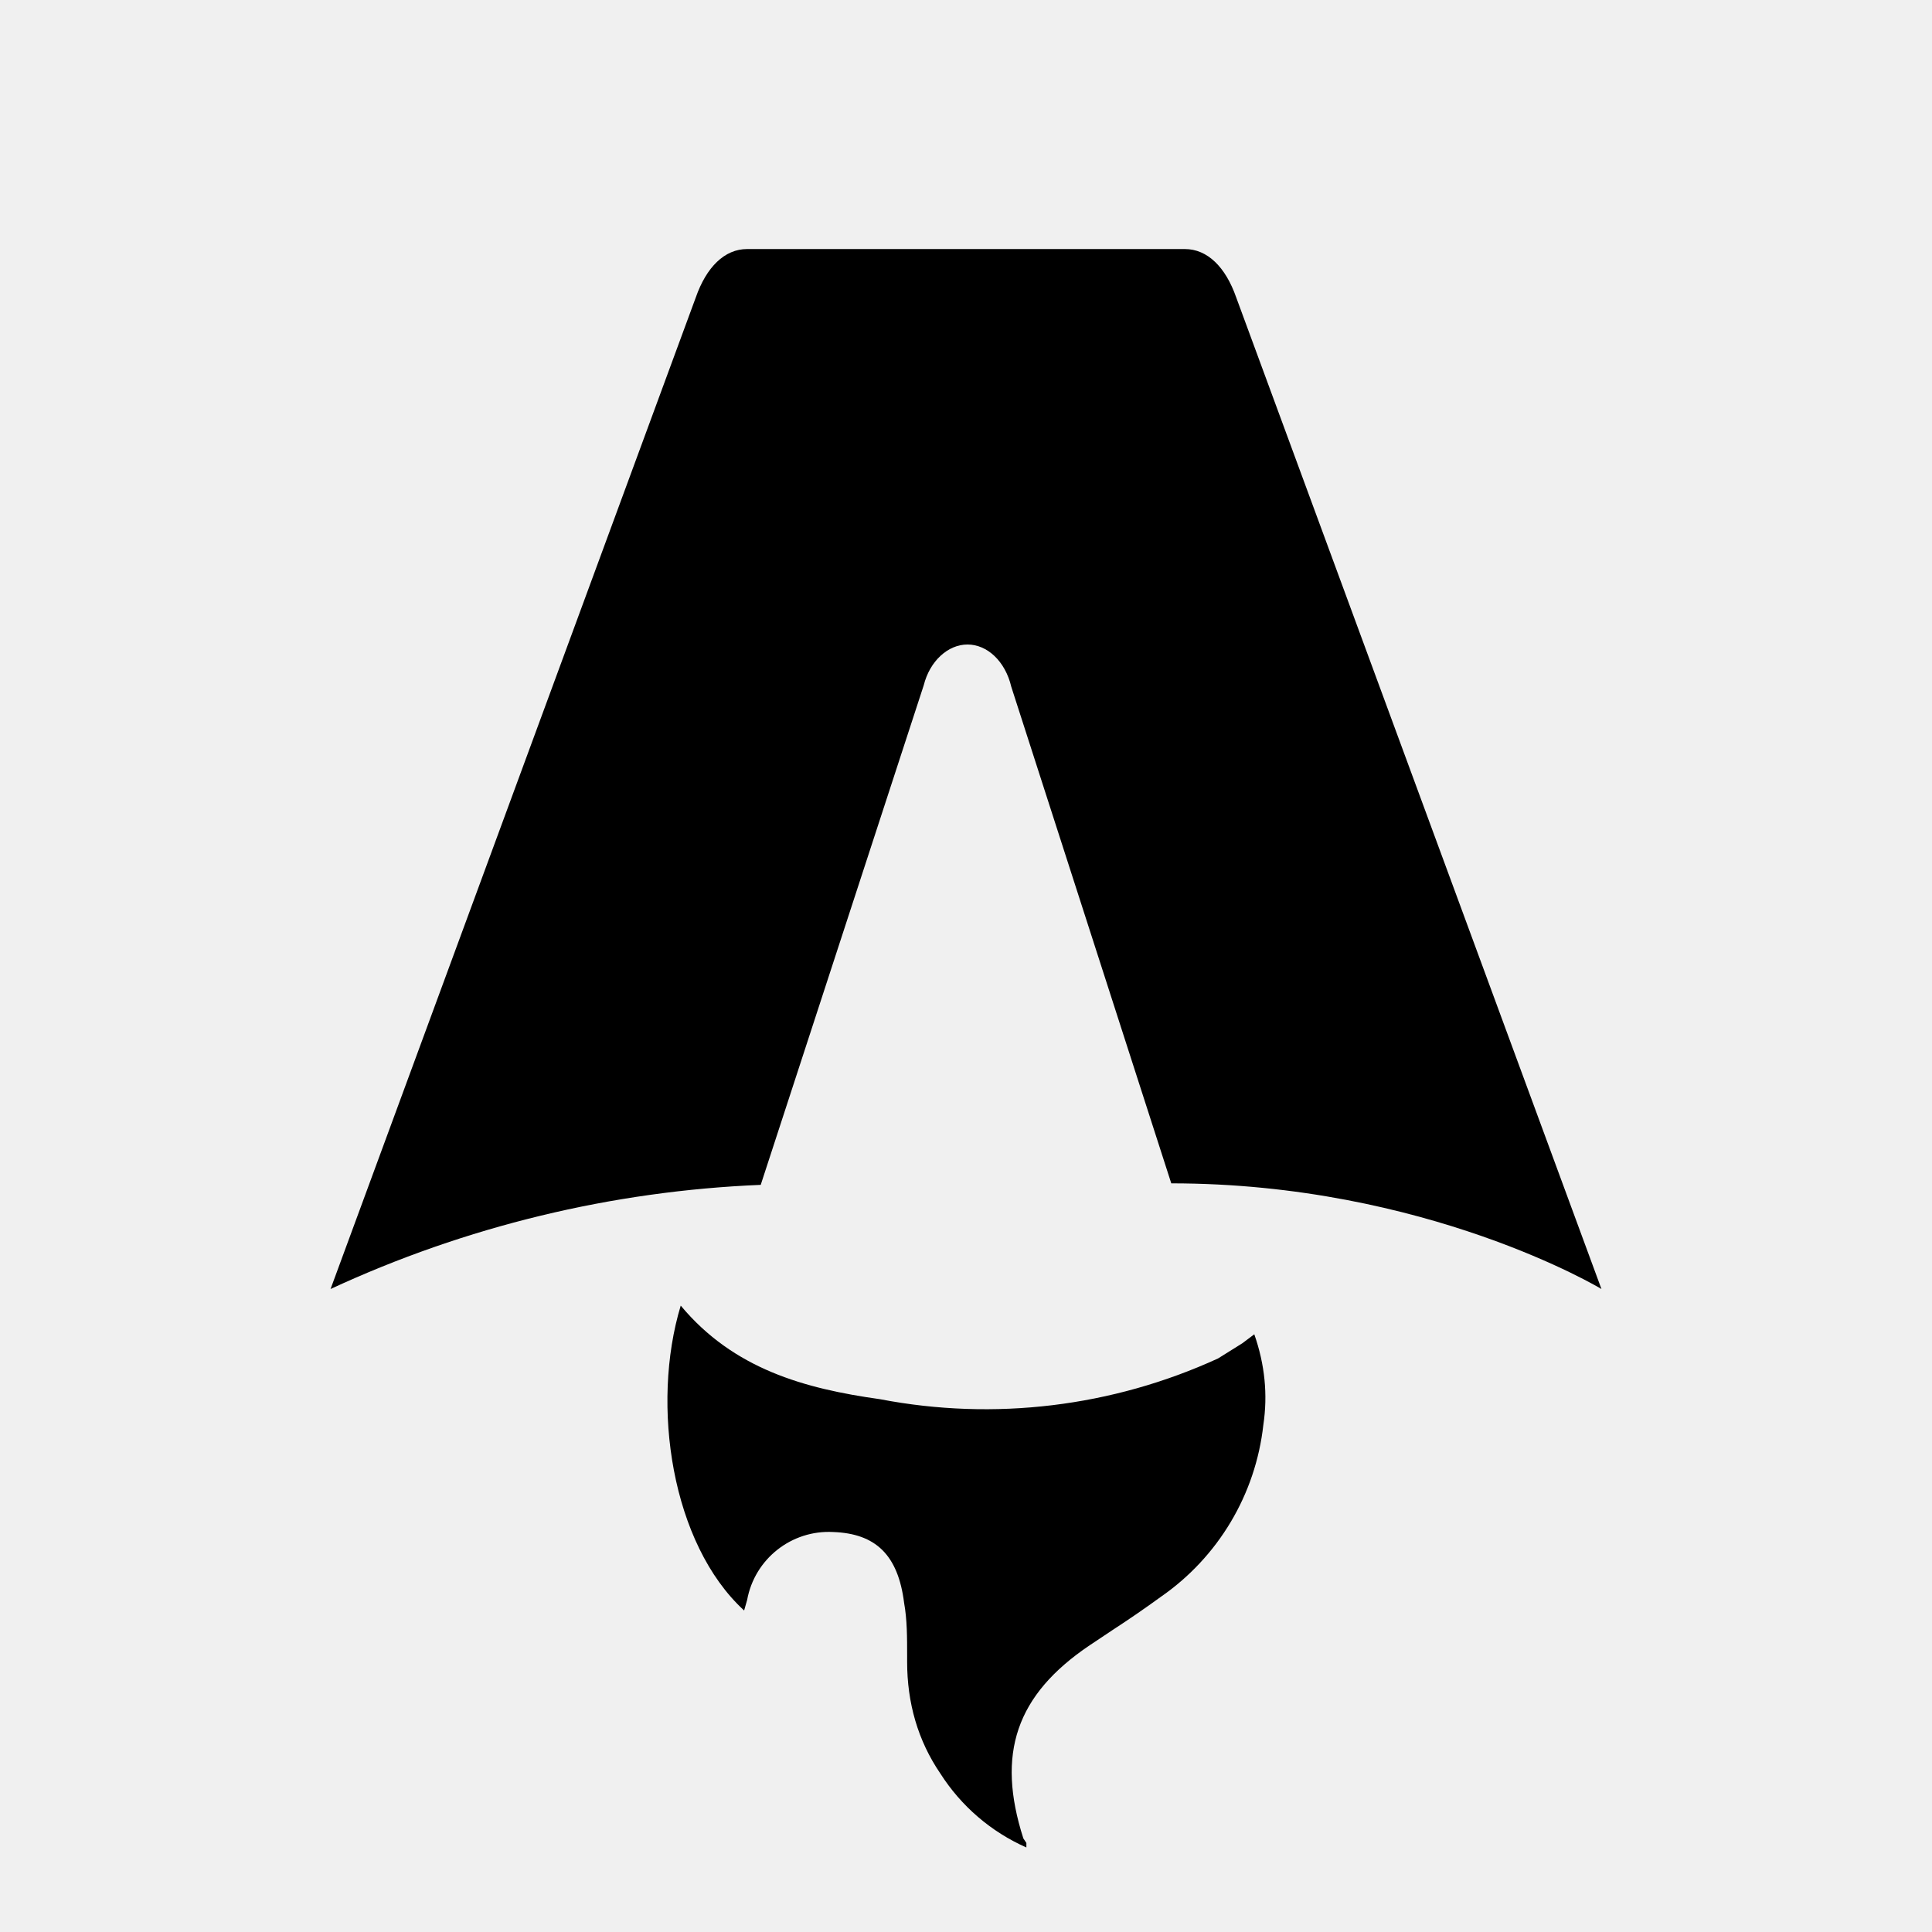
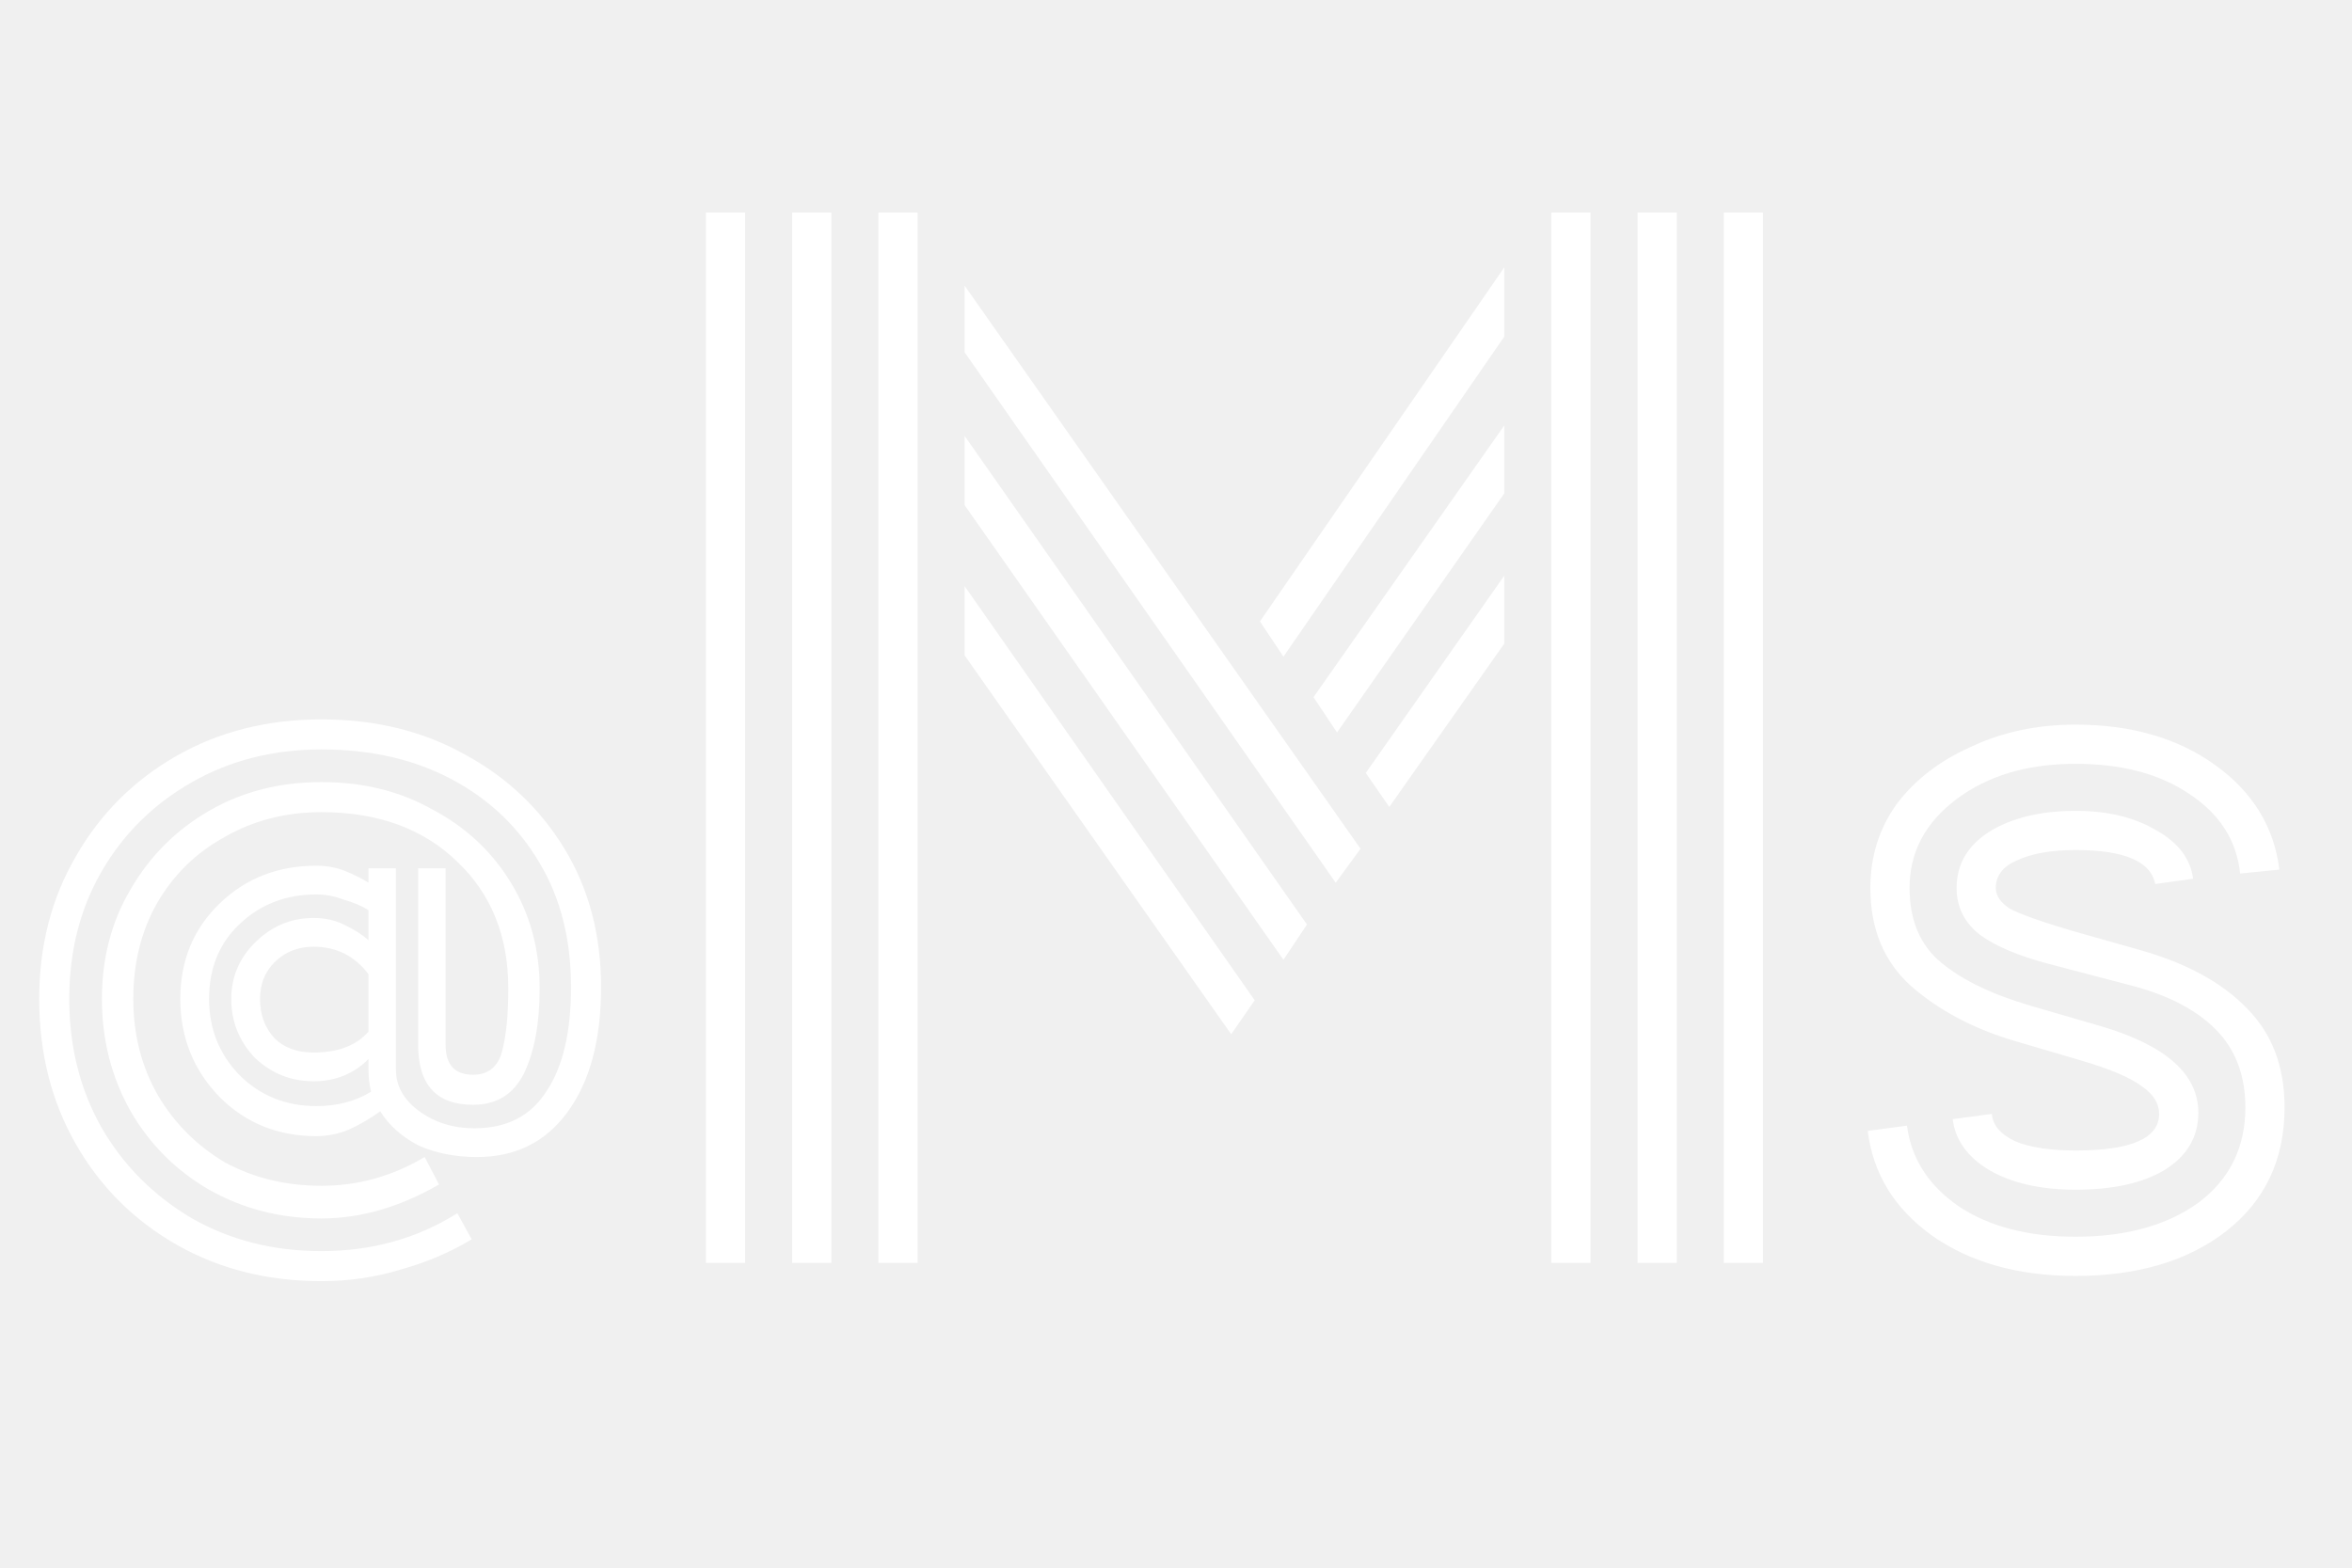
- <svg xmlns="http://www.w3.org/2000/svg" fill="none" viewBox="0 0 128 128">
-   <path d="M50.4 78.5a75.1 75.1 0 0 0-28.5 6.9l24.2-65.7c.7-2 1.9-3.2 3.4-3.2h29c1.5 0 2.7 1.2 3.4 3.2l24.2 65.7s-11.6-7-28.5-7L67 45.5c-.4-1.7-1.6-2.8-2.9-2.8-1.3 0-2.5 1.1-2.9 2.7L50.4 78.5Zm-1.1 28.2Zm-4.2-20.2c-2 6.6-.6 15.8 4.2 20.2a17.5 17.5 0 0 1 .2-.7 5.5 5.5 0 0 1 5.7-4.5c2.8.1 4.3 1.5 4.7 4.7.2 1.1.2 2.3.2 3.5v.4c0 2.7.7 5.2 2.2 7.4a13 13 0 0 0 5.7 4.9v-.3l-.2-.3c-1.8-5.6-.5-9.5 4.4-12.8l1.5-1a73 73 0 0 0 3.2-2.2 16 16 0 0 0 6.8-11.4c.3-2 .1-4-.6-6l-.8.6-1.6 1a37 37 0 0 1-22.4 2.7c-5-.7-9.7-2-13.2-6.2Z" />
-   <style>
-         path { fill: #000; }
-         @media (prefers-color-scheme: dark) {
-             path { fill: #FFF; }
-         }
-     </style>
+ <svg xmlns="http://www.w3.org/2000/svg" width="54" height="36" viewBox="0 0 54 36" fill="none">
+   <path d="M7.38 29.42C6.14 29.42 5.03 29.14 4.05 28.58C3.07 28.02 2.3 27.25 1.74 26.27C1.18 25.29 0.9 24.18 0.9 22.94C0.9 21.72 1.18 20.63 1.74 19.67C2.3 18.69 3.07 17.92 4.05 17.36C5.03 16.8 6.14 16.52 7.38 16.52C8.62 16.52 9.72 16.79 10.68 17.33C11.64 17.85 12.4 18.57 12.96 19.49C13.52 20.41 13.8 21.47 13.8 22.67C13.8 23.89 13.54 24.85 13.02 25.55C12.52 26.23 11.83 26.57 10.95 26.57C10.45 26.57 10 26.48 9.6 26.3C9.22 26.1 8.93 25.84 8.73 25.52C8.51 25.68 8.27 25.82 8.01 25.94C7.77 26.04 7.52 26.09 7.26 26.09C6.38 26.09 5.64 25.79 5.04 25.19C4.44 24.57 4.14 23.82 4.14 22.94C4.14 22.06 4.44 21.33 5.04 20.75C5.64 20.17 6.38 19.88 7.26 19.88C7.5 19.88 7.72 19.92 7.92 20C8.12 20.08 8.3 20.17 8.46 20.27V19.94H9.09V24.56C9.09 24.94 9.27 25.26 9.63 25.52C9.99 25.78 10.41 25.91 10.89 25.91C11.63 25.91 12.18 25.63 12.54 25.07C12.92 24.51 13.11 23.71 13.11 22.67C13.11 21.57 12.87 20.62 12.39 19.82C11.91 19 11.24 18.36 10.38 17.9C9.52 17.44 8.52 17.21 7.38 17.21C6.28 17.21 5.29 17.46 4.41 17.96C3.53 18.46 2.84 19.14 2.34 20C1.84 20.86 1.59 21.84 1.59 22.94C1.59 24.04 1.84 25.03 2.34 25.91C2.84 26.77 3.53 27.46 4.41 27.98C5.29 28.48 6.28 28.73 7.38 28.73C8.54 28.73 9.58 28.44 10.5 27.86L10.83 28.46C10.33 28.76 9.79 28.99 9.21 29.15C8.63 29.33 8.02 29.42 7.38 29.42ZM7.38 27.98C6.44 27.98 5.58 27.76 4.8 27.32C4.04 26.88 3.44 26.28 3 25.52C2.56 24.74 2.34 23.88 2.34 22.94C2.34 22 2.56 21.16 3 20.42C3.44 19.66 4.04 19.06 4.8 18.62C5.56 18.18 6.42 17.96 7.38 17.96C8.34 17.96 9.19 18.17 9.93 18.59C10.69 18.99 11.29 19.55 11.73 20.27C12.17 20.99 12.39 21.8 12.39 22.7C12.39 23.5 12.27 24.15 12.03 24.65C11.79 25.13 11.4 25.37 10.86 25.37C10.02 25.37 9.6 24.91 9.6 23.99V19.94H10.23V23.99C10.23 24.45 10.44 24.68 10.86 24.68C11.2 24.68 11.42 24.51 11.52 24.17C11.62 23.81 11.67 23.32 11.67 22.7C11.67 21.5 11.28 20.53 10.5 19.79C9.72 19.03 8.68 18.65 7.38 18.65C6.56 18.65 5.82 18.84 5.16 19.22C4.5 19.58 3.98 20.09 3.6 20.75C3.24 21.39 3.06 22.12 3.06 22.94C3.06 23.76 3.25 24.5 3.63 25.16C4.01 25.8 4.52 26.31 5.16 26.69C5.82 27.05 6.56 27.23 7.38 27.23C8.22 27.23 9.01 27.01 9.75 26.57L10.08 27.2C9.18 27.72 8.28 27.98 7.38 27.98ZM7.2 24.83C6.68 24.83 6.23 24.65 5.85 24.29C5.49 23.91 5.31 23.46 5.31 22.94C5.31 22.44 5.49 22.01 5.85 21.65C6.23 21.27 6.68 21.08 7.2 21.08C7.46 21.08 7.69 21.13 7.89 21.23C8.11 21.33 8.3 21.45 8.46 21.59V20.9C8.3 20.8 8.11 20.72 7.89 20.66C7.69 20.58 7.48 20.54 7.26 20.54C6.56 20.54 5.97 20.77 5.49 21.23C5.03 21.67 4.8 22.24 4.8 22.94C4.8 23.62 5.03 24.2 5.49 24.68C5.97 25.16 6.56 25.4 7.26 25.4C7.74 25.4 8.16 25.29 8.52 25.07C8.48 24.91 8.46 24.74 8.46 24.56V24.32C8.12 24.66 7.7 24.83 7.2 24.83ZM5.97 22.94C5.97 23.3 6.08 23.6 6.3 23.84C6.52 24.06 6.82 24.17 7.2 24.17C7.76 24.17 8.18 24.01 8.46 23.69V22.37C8.14 21.95 7.72 21.74 7.2 21.74C6.84 21.74 6.54 21.86 6.3 22.1C6.08 22.32 5.97 22.6 5.97 22.94ZM20.167 29V4.88H21.067V29H20.167ZM16.207 29V4.88H17.107V29H16.207ZM18.187 29V4.88H19.087V29H18.187ZM39.577 29V4.88H40.477V29H39.577ZM35.617 29V4.88H36.517V29H35.617ZM37.597 29V4.88H38.497V29H37.597ZM29.467 15.08L28.927 14.27L34.537 6.14V7.73L29.467 15.08ZM30.667 20.27L22.147 8.09V6.56L31.237 19.49L30.667 20.27ZM30.697 16.82L30.157 16.01L34.537 9.77V11.33L30.697 16.82ZM29.467 22.04L22.147 11.6V10.01L30.007 21.23L29.467 22.04ZM31.897 18.53L31.357 17.75L34.537 13.22V14.78L31.897 18.53ZM28.267 23.75L22.147 15.05V13.46L28.807 22.97L28.267 23.75ZM47.652 27.32C46.852 27.32 46.192 27.17 45.672 26.87C45.172 26.57 44.892 26.18 44.832 25.7L45.732 25.58C45.752 25.84 45.932 26.05 46.272 26.21C46.612 26.35 47.072 26.42 47.652 26.42C48.932 26.42 49.572 26.14 49.572 25.58C49.572 25.34 49.442 25.13 49.182 24.95C48.922 24.75 48.452 24.55 47.772 24.35L46.242 23.9C45.302 23.62 44.512 23.2 43.872 22.64C43.252 22.08 42.942 21.33 42.942 20.39C42.942 19.67 43.142 19.03 43.542 18.47C43.962 17.91 44.532 17.47 45.252 17.15C45.972 16.81 46.772 16.64 47.652 16.64C48.932 16.64 50.002 16.95 50.862 17.57C51.722 18.19 52.212 18.99 52.332 19.97L51.432 20.06C51.352 19.3 50.962 18.69 50.262 18.23C49.582 17.77 48.712 17.54 47.652 17.54C46.552 17.54 45.642 17.81 44.922 18.35C44.202 18.89 43.842 19.57 43.842 20.39C43.842 21.13 44.082 21.7 44.562 22.1C45.042 22.5 45.722 22.83 46.602 23.09L48.252 23.57C49.732 24.01 50.472 24.67 50.472 25.55C50.472 26.11 50.212 26.55 49.692 26.87C49.192 27.17 48.512 27.32 47.652 27.32ZM47.652 29.3C46.332 29.3 45.232 28.99 44.352 28.37C43.492 27.75 43.002 26.95 42.882 25.97L43.782 25.85C43.882 26.61 44.282 27.23 44.982 27.71C45.682 28.17 46.572 28.4 47.652 28.4C48.812 28.4 49.752 28.14 50.472 27.62C51.192 27.08 51.552 26.35 51.552 25.43C51.552 24.69 51.322 24.09 50.862 23.63C50.402 23.17 49.732 22.83 48.852 22.61L47.022 22.13C46.342 21.95 45.822 21.73 45.462 21.47C45.102 21.19 44.922 20.83 44.922 20.39C44.922 19.85 45.172 19.42 45.672 19.1C46.192 18.78 46.852 18.62 47.652 18.62C48.392 18.62 49.012 18.77 49.512 19.07C50.012 19.35 50.292 19.72 50.352 20.18L49.482 20.3C49.382 19.78 48.772 19.52 47.652 19.52C47.092 19.52 46.642 19.6 46.302 19.76C45.982 19.9 45.822 20.11 45.822 20.39C45.822 20.57 45.932 20.73 46.152 20.87C46.372 20.99 46.852 21.16 47.592 21.38L49.182 21.83C50.222 22.13 51.022 22.57 51.582 23.15C52.162 23.73 52.452 24.49 52.452 25.43C52.452 26.63 52.002 27.58 51.102 28.28C50.222 28.96 49.072 29.3 47.652 29.3Z" fill="white" />
</svg>
